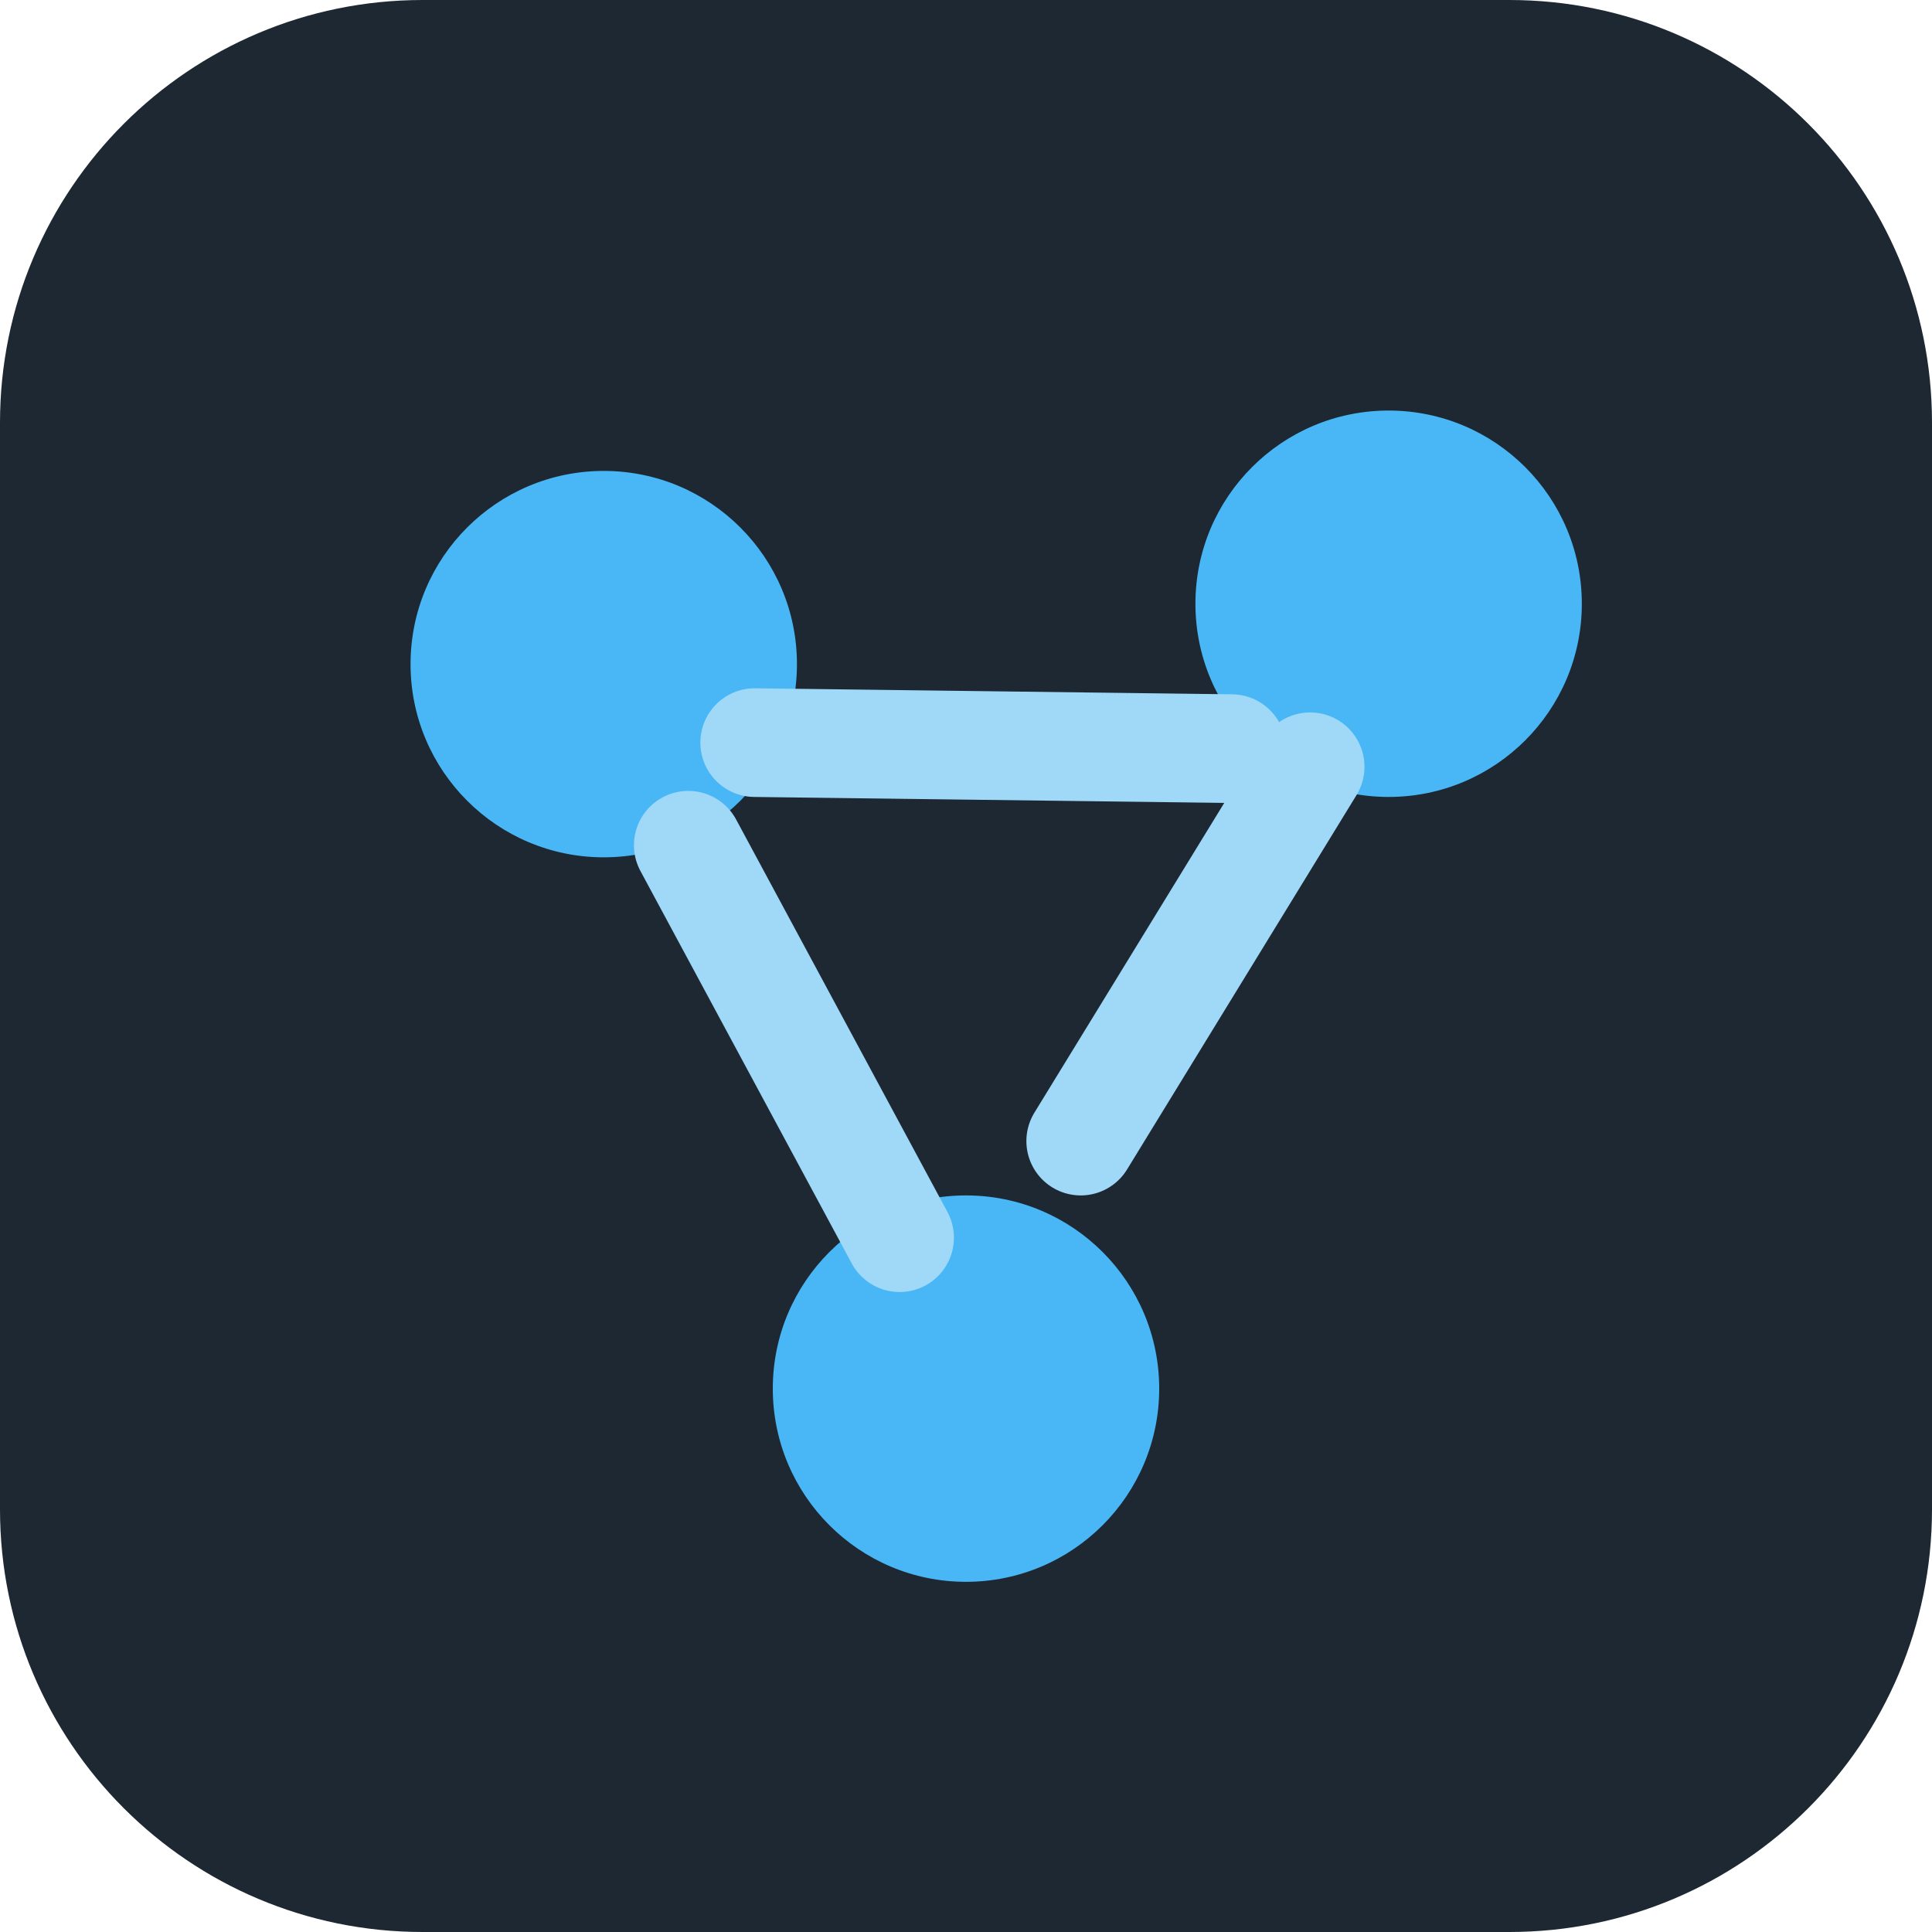
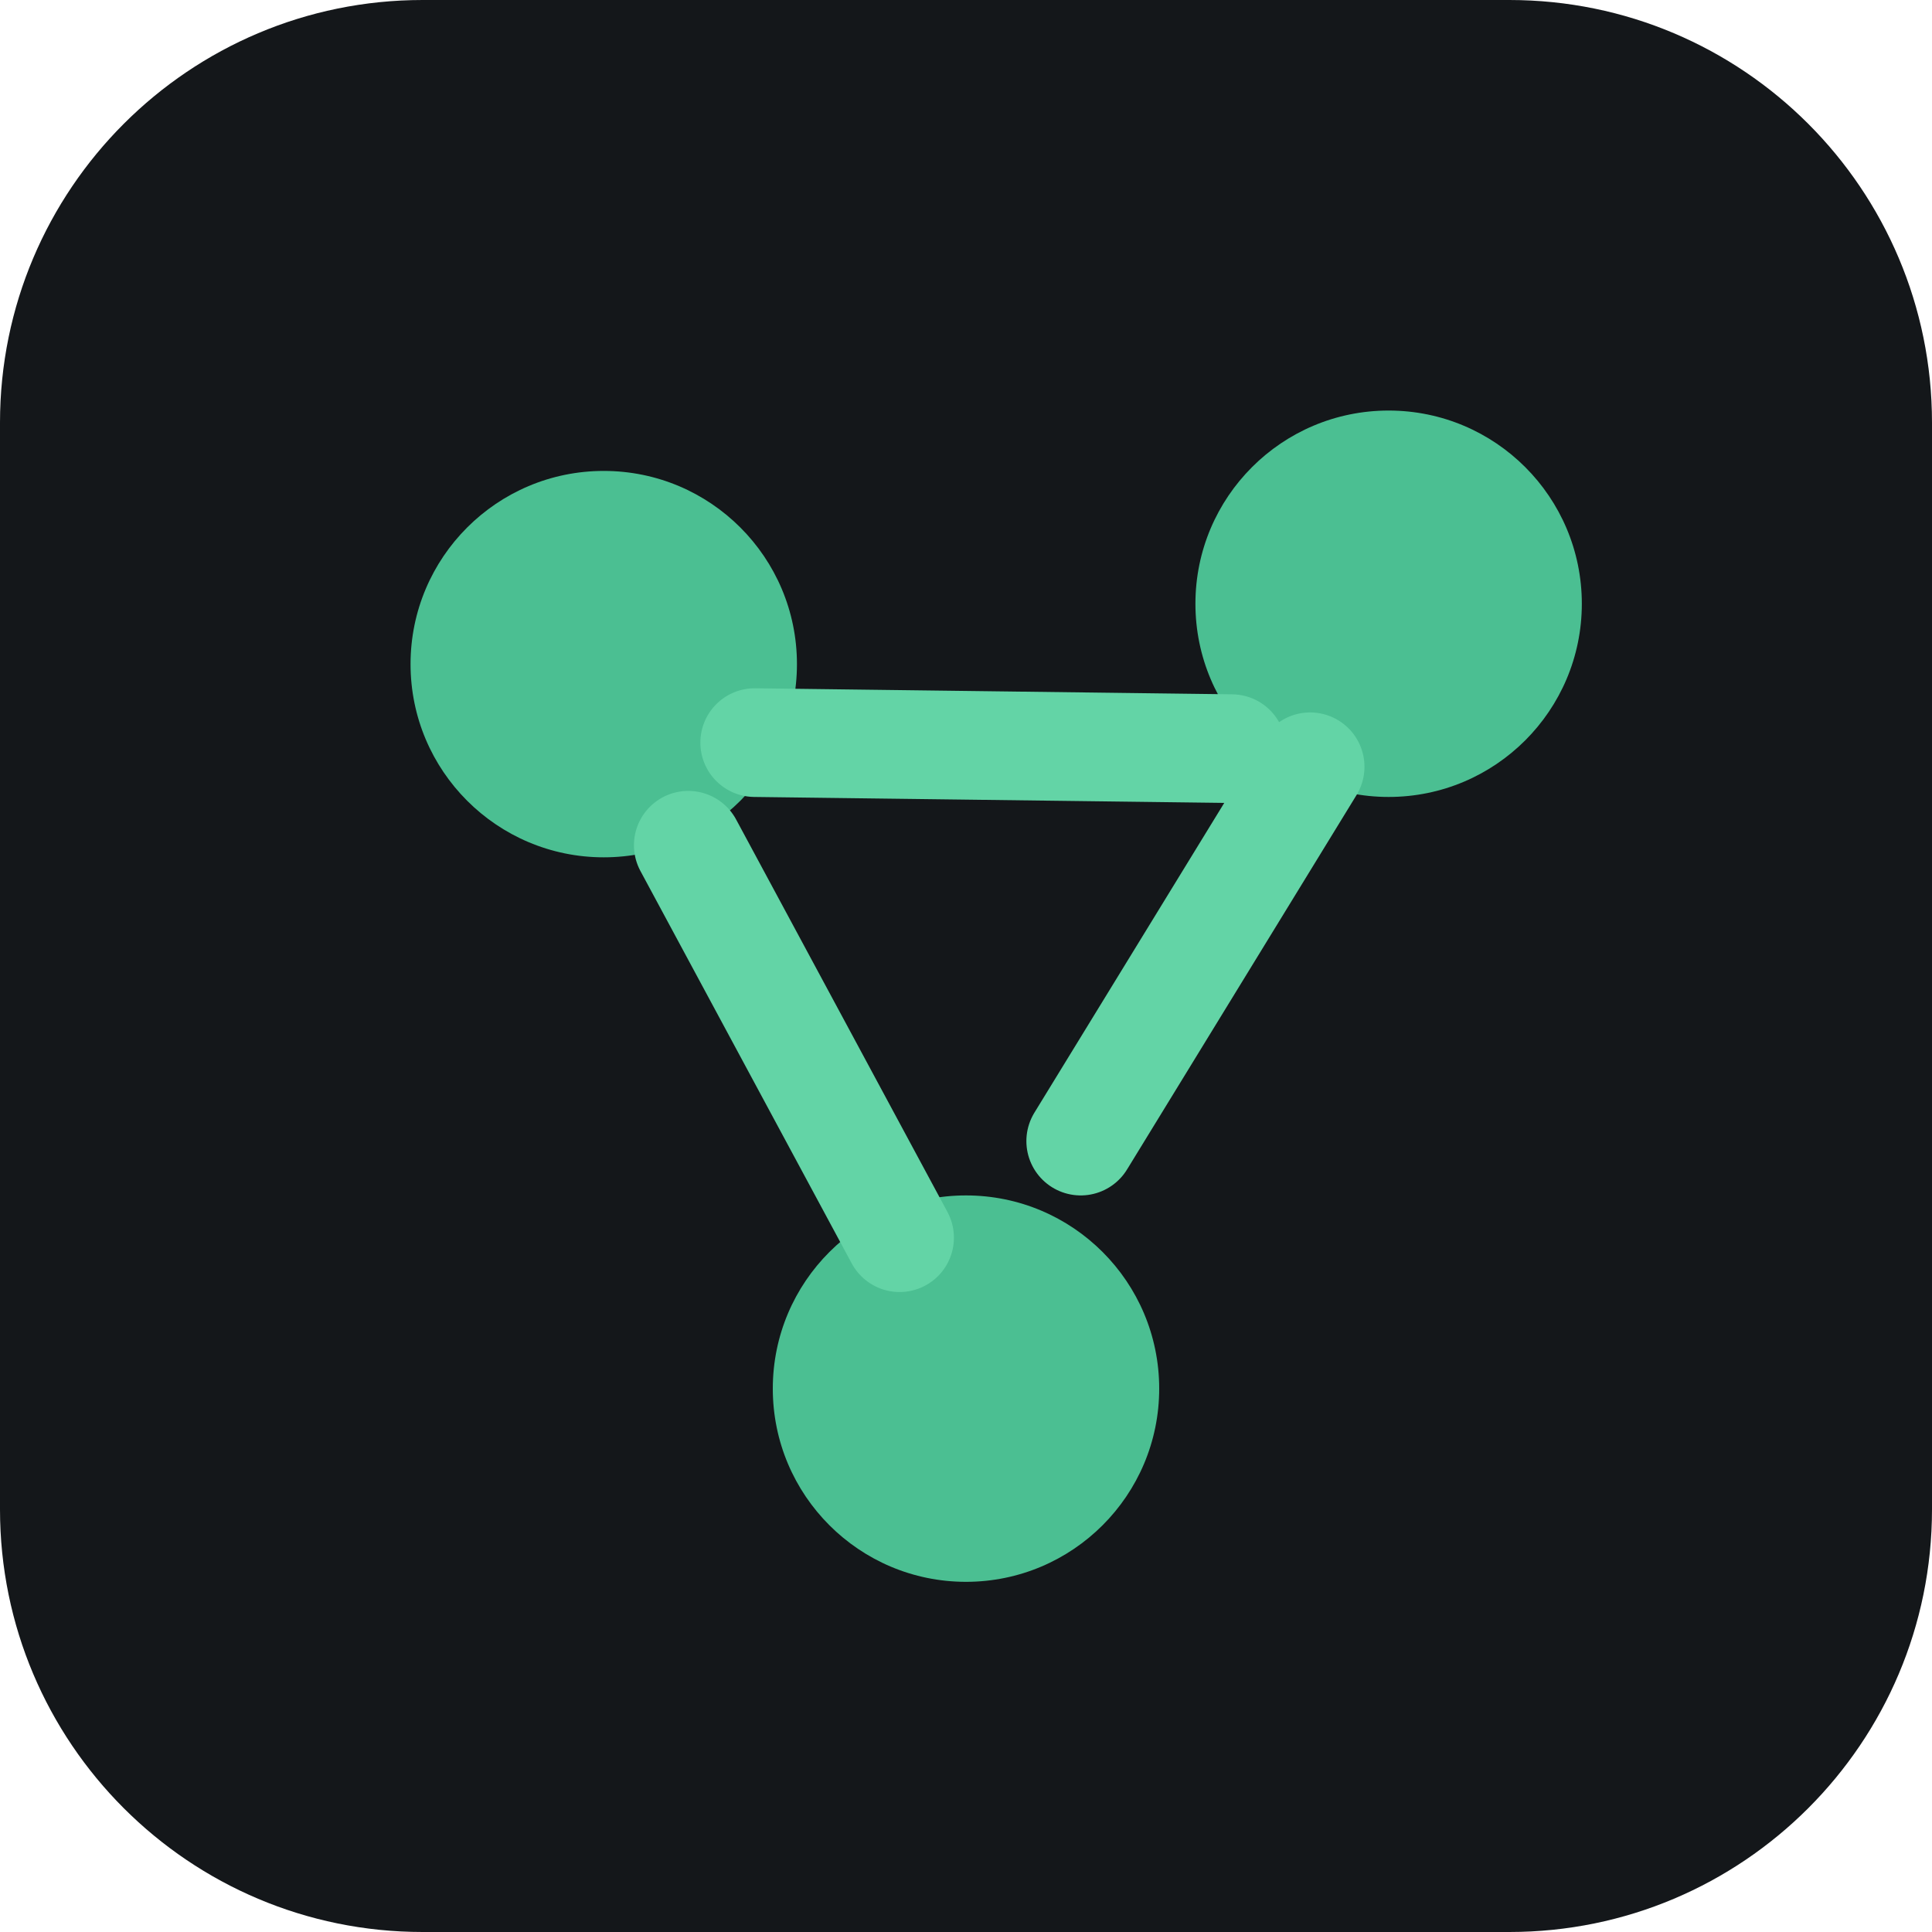
<svg xmlns="http://www.w3.org/2000/svg" viewBox="0 0 32 32">
-   <rect width="32" height="32" rx="7" fill="#1d2833" />
-   <circle cx="10" cy="11" r="3.2" fill="#49b7f5" />
-   <circle cx="23" cy="10" r="3.2" fill="#49b7f5" />
-   <circle cx="16" cy="23" r="3.2" fill="#49b7f5" />
-   <path d="M12.5 12.3l7.9.1M11.4 14l3.5 6.5M21.7 12.7l-3.8 6.2" stroke="#9fd9f7" stroke-width="1.8" fill="none" stroke-linecap="round" />
+   <rect width="32" height="32" rx="7" fill="#14171a" />
+   <circle cx="10" cy="11" r="3.2" fill="#4bbf92" />
+   <circle cx="23" cy="10" r="3.2" fill="#4bbf92" />
+   <circle cx="16" cy="23" r="3.2" fill="#4bbf92" />
+   <path d="M12.5 12.3l7.9.1M11.4 14l3.5 6.5M21.7 12.7l-3.8 6.2" stroke="#63d4a6" stroke-width="1.8" fill="none" stroke-linecap="round" />
</svg>
